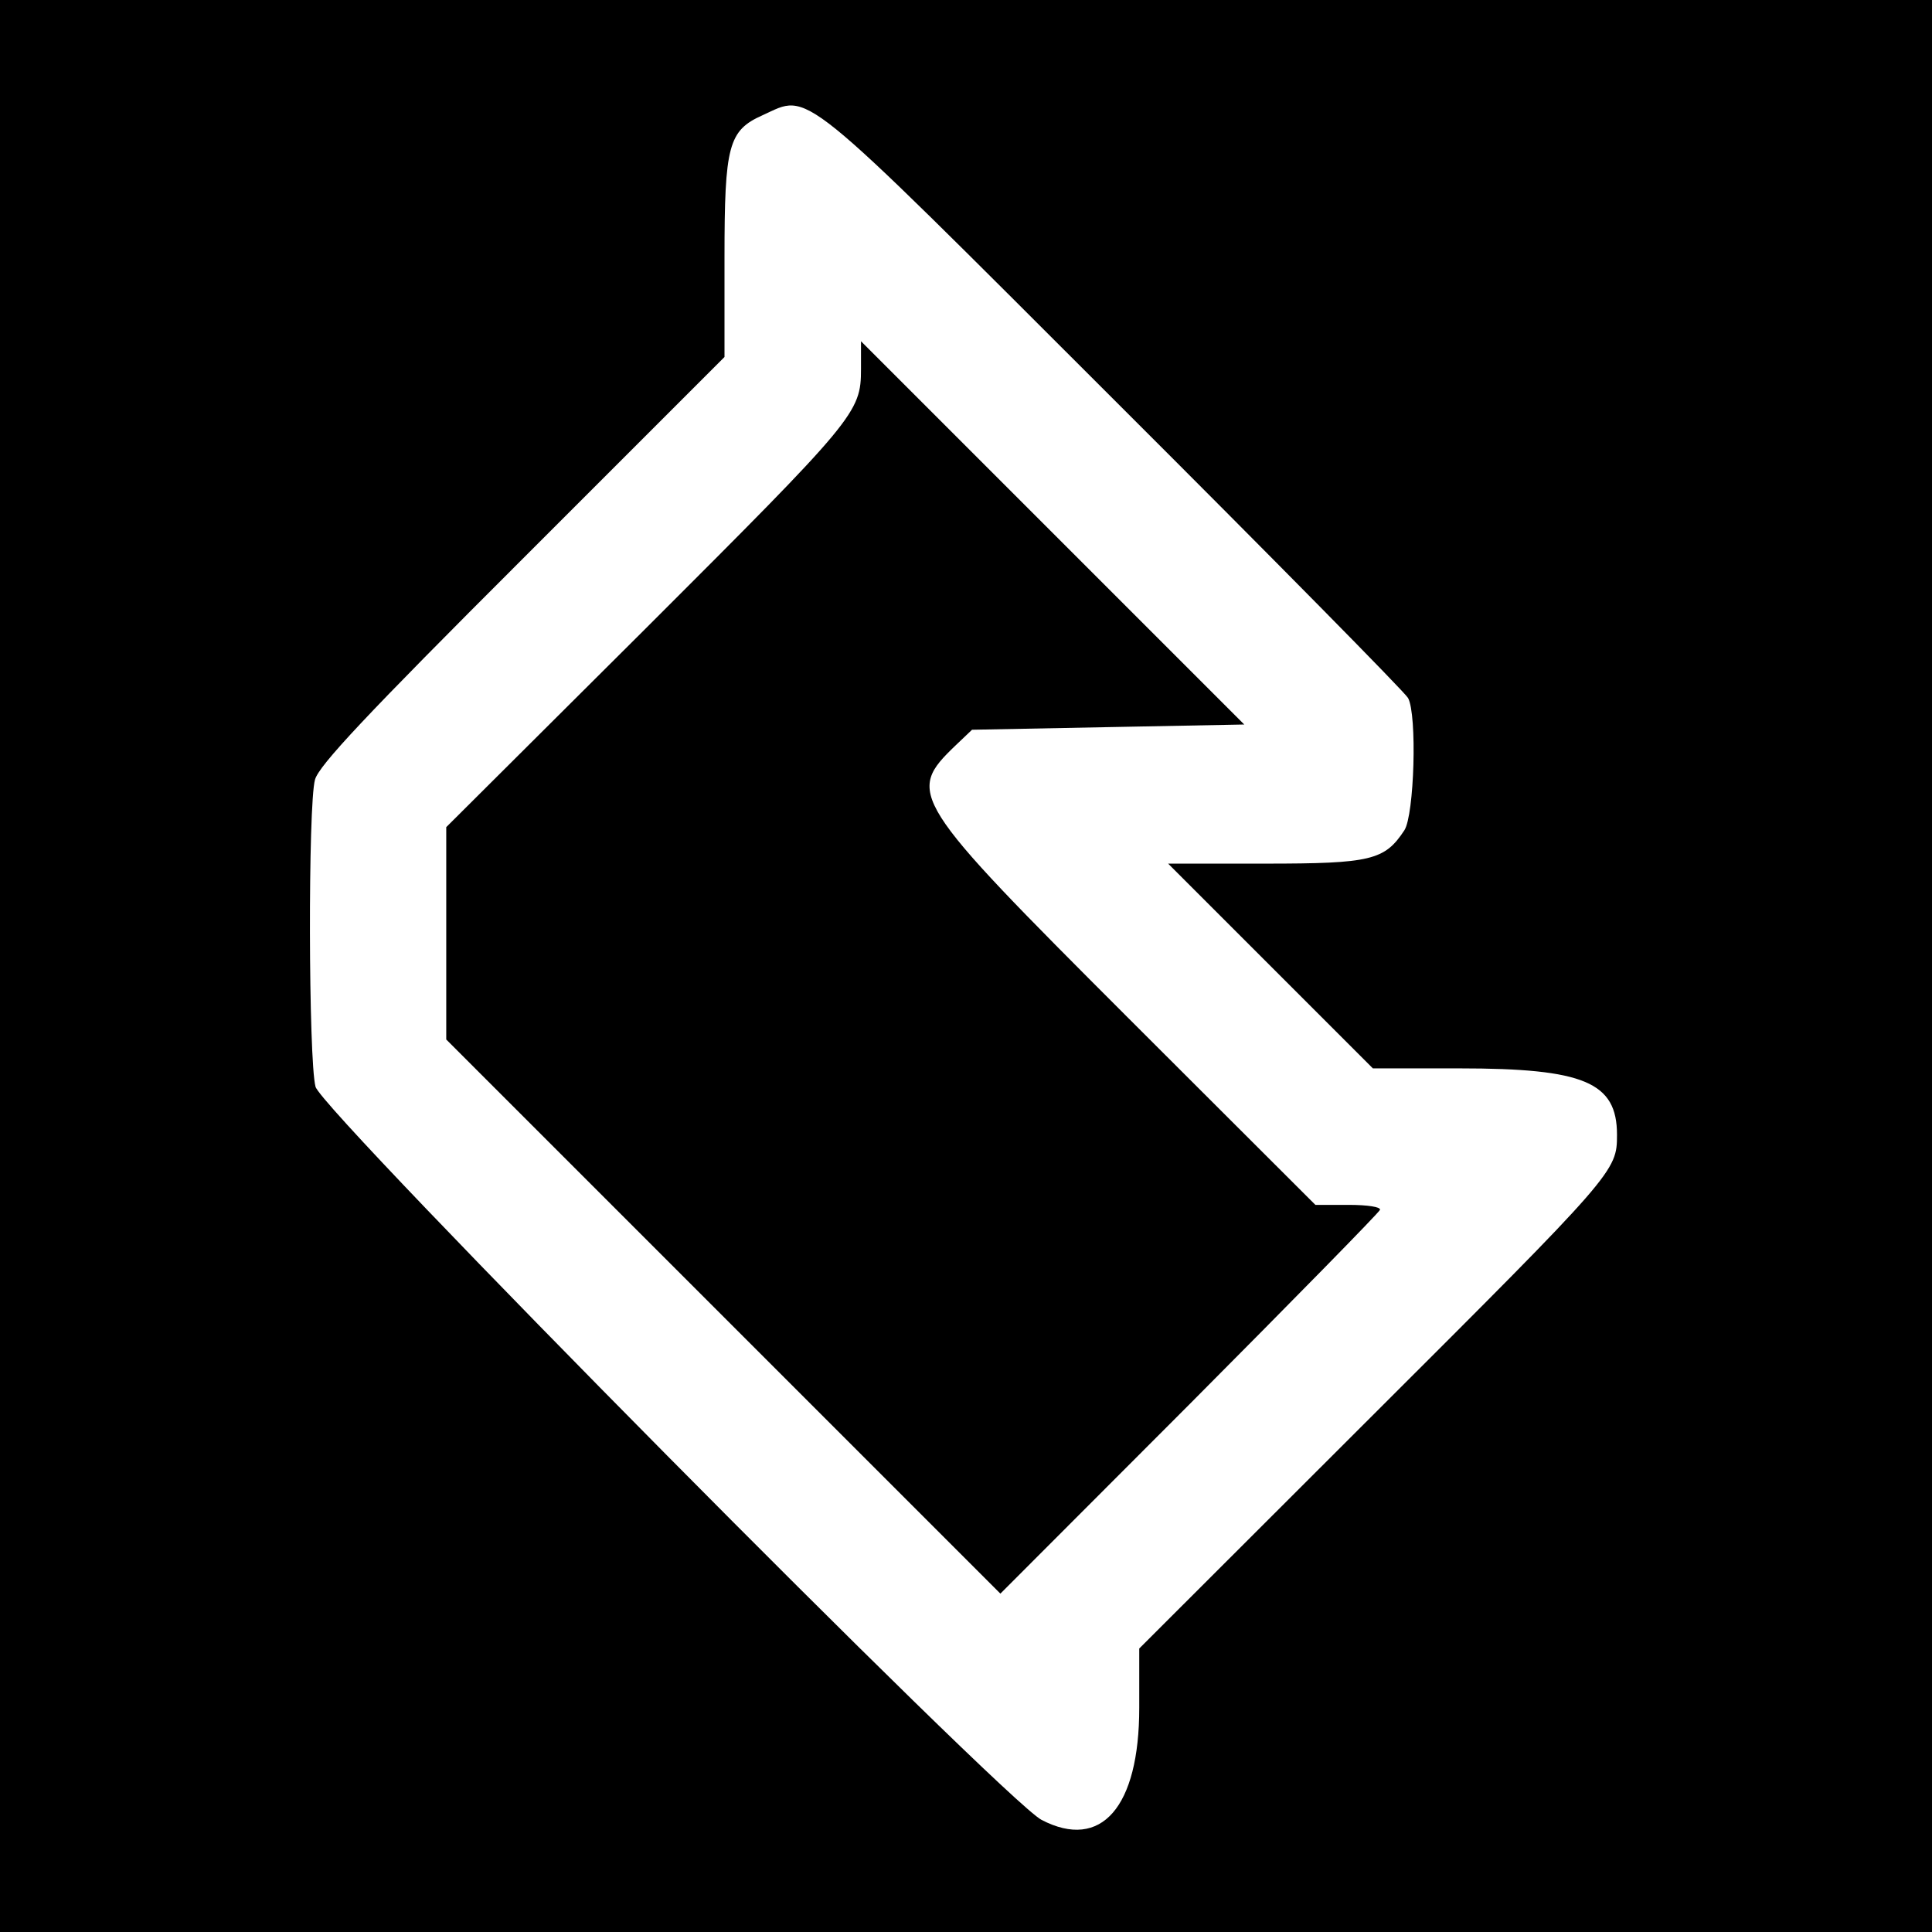
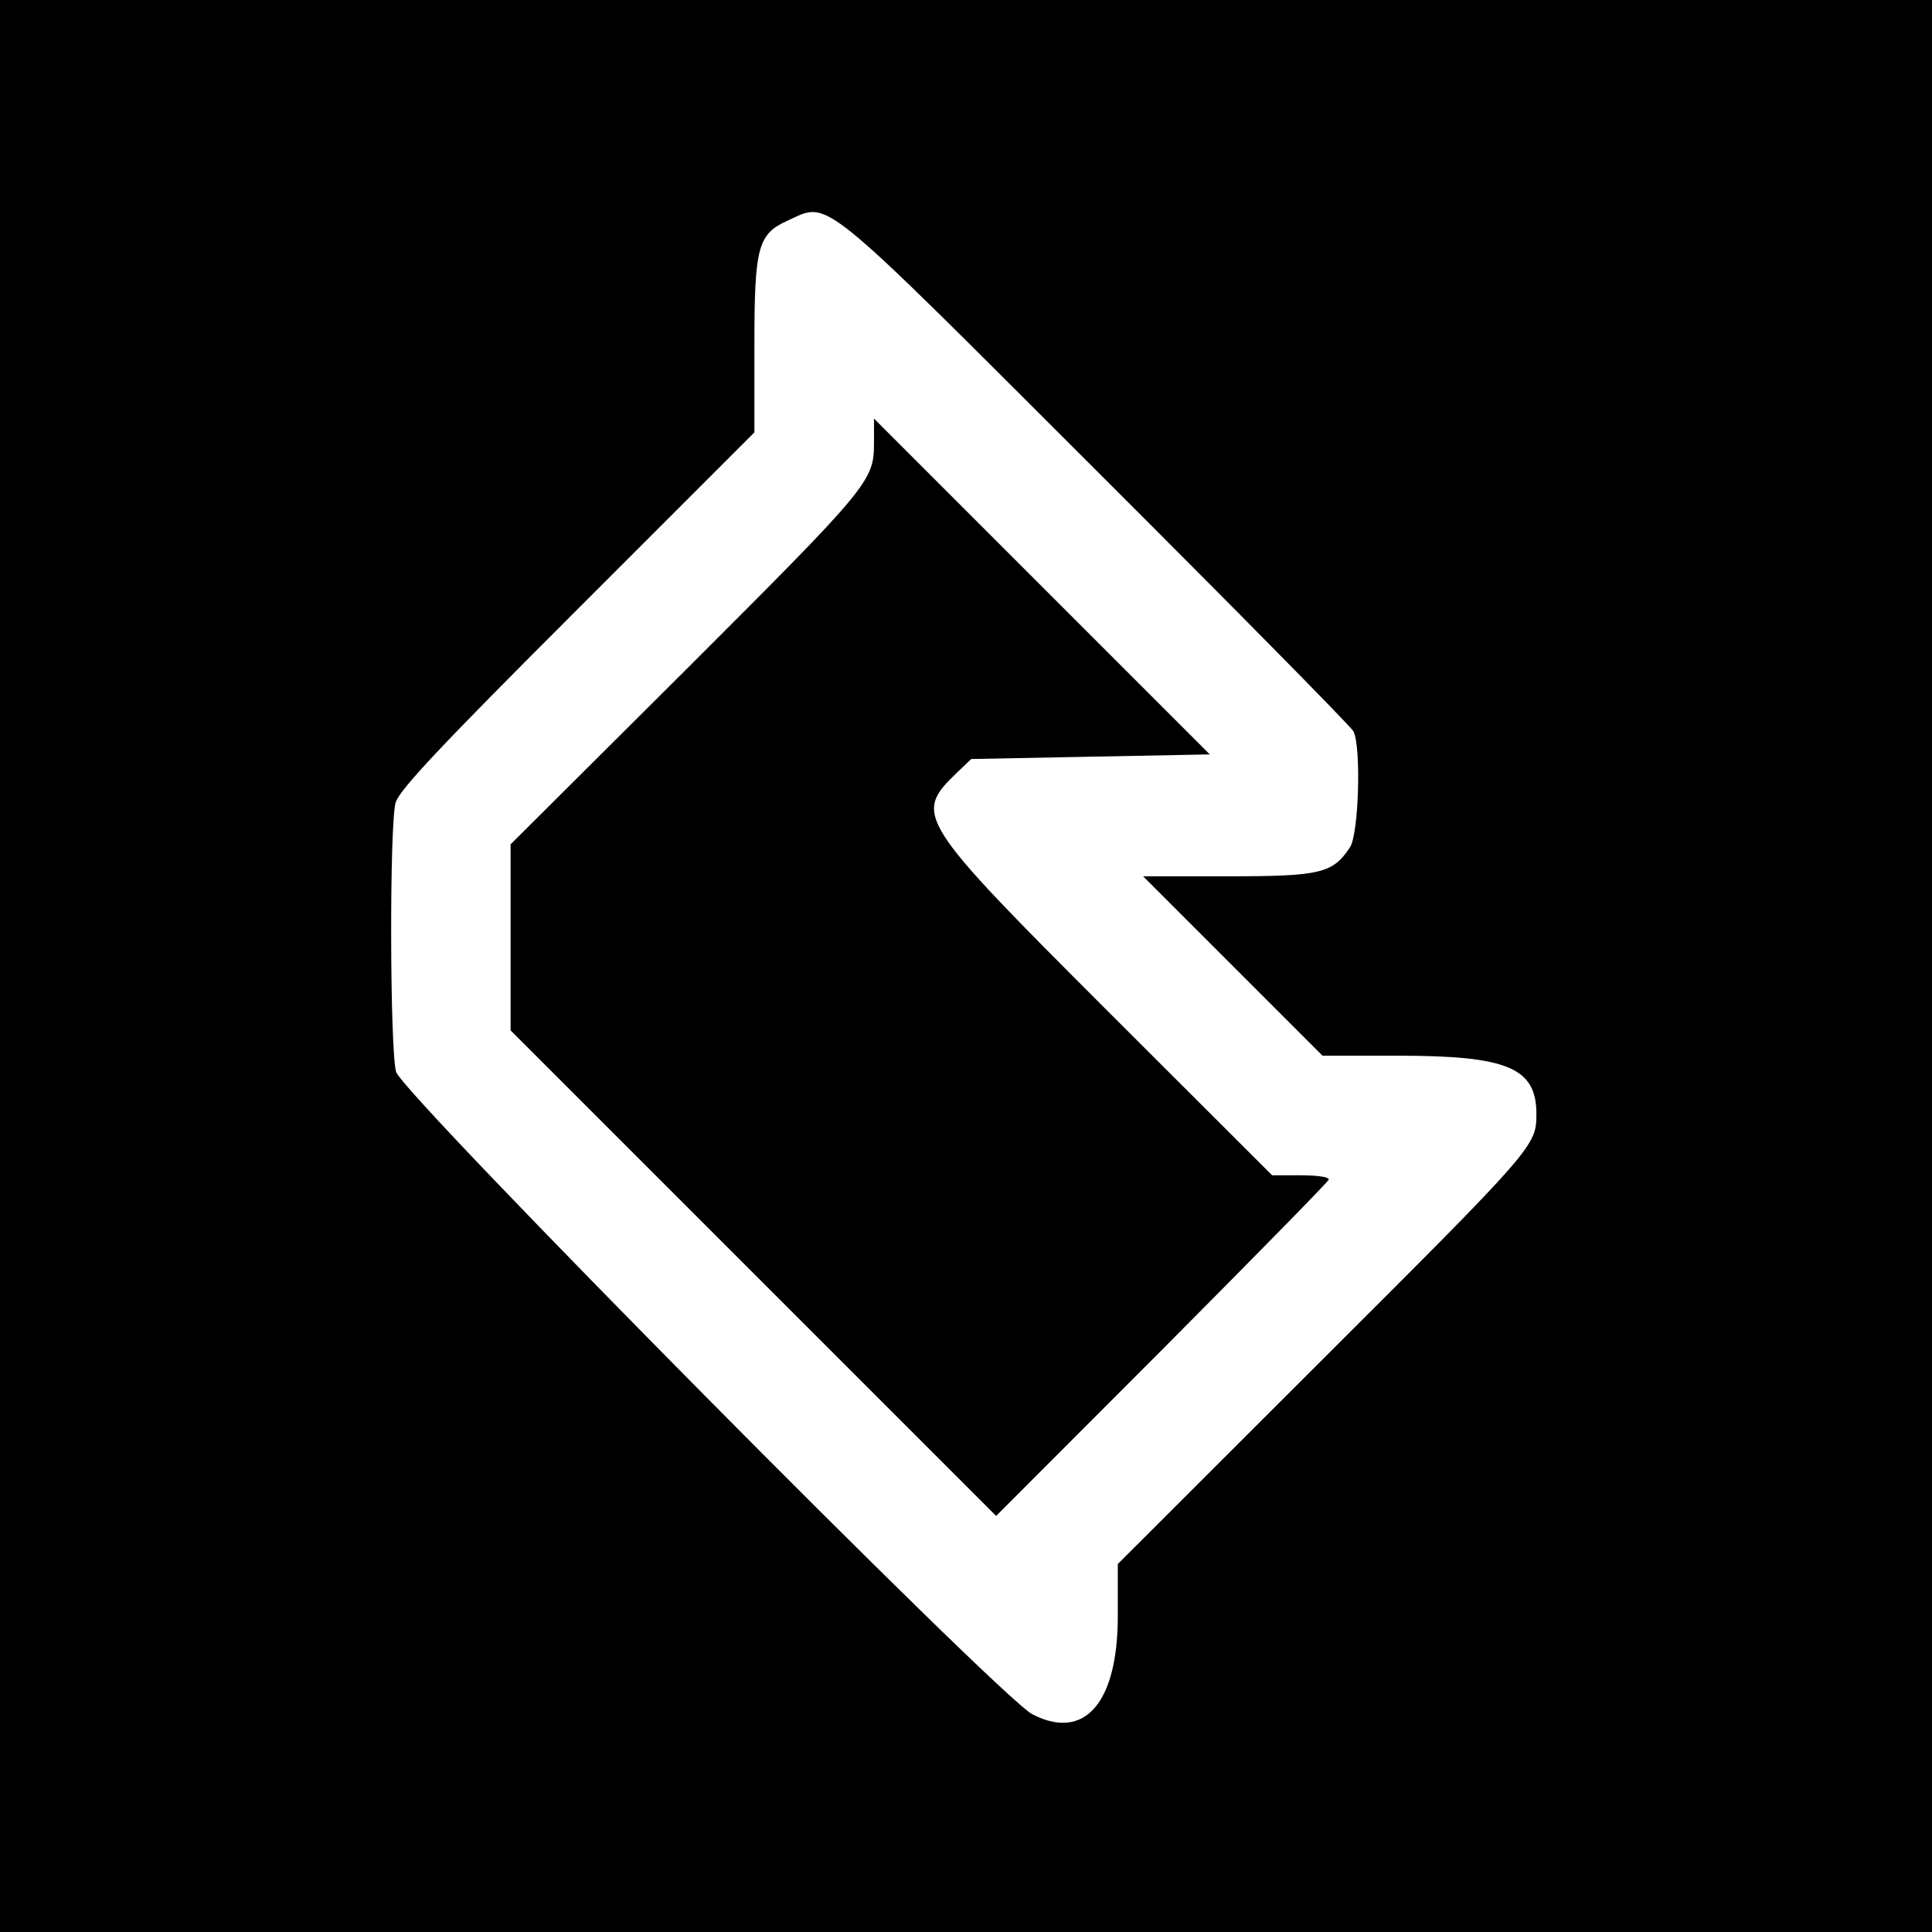
- <svg xmlns="http://www.w3.org/2000/svg" version="1.0" width="100" height="100" viewBox="46 73 368 368" preserveAspectRatio="xMidYMid meet">
+ <svg xmlns="http://www.w3.org/2000/svg" version="1.0" width="100%" height="100%" viewBox="20 47 420 420" preserveAspectRatio="xMidYMid meet">
  <rect width="926" height="926" fill="#000000" />
  <g transform="translate(0,875.5) scale(0.05,-0.05)" fill="#ffffff" stroke="none">
    <path d="M3825 15611 c-130 -58 -145 -115 -145 -541 l0 -380 -770 -770 c-597 -596 -775 -786 -790 -840 -27 -96 -25 -1069 2 -1170 25 -95 2624 -2720 2766 -2793 227 -118 372 48 372 427 l0 226 881 880 c933 931 939 938 939 1077 0 200 -125 253 -600 253 l-330 0 -390 390 -390 390 370 0 c403 0 455 13 530 127 38 59 49 441 14 504 -12 22 -516 533 -1120 1136 -1219 1218 -1156 1167 -1339 1084z m1316 -2331 l-518 -10 -62 -59 c-191 -183 -175 -207 653 -1035 l717 -716 126 0 c73 0 124 -8 120 -19 -4 -11 -331 -344 -726 -741 l-720 -721 -1055 1055 -1056 1056 0 404 0 405 758 755 c802 801 822 824 822 990 l0 106 730 -730 730 -730 -519 -10z" />
  </g>
</svg>
